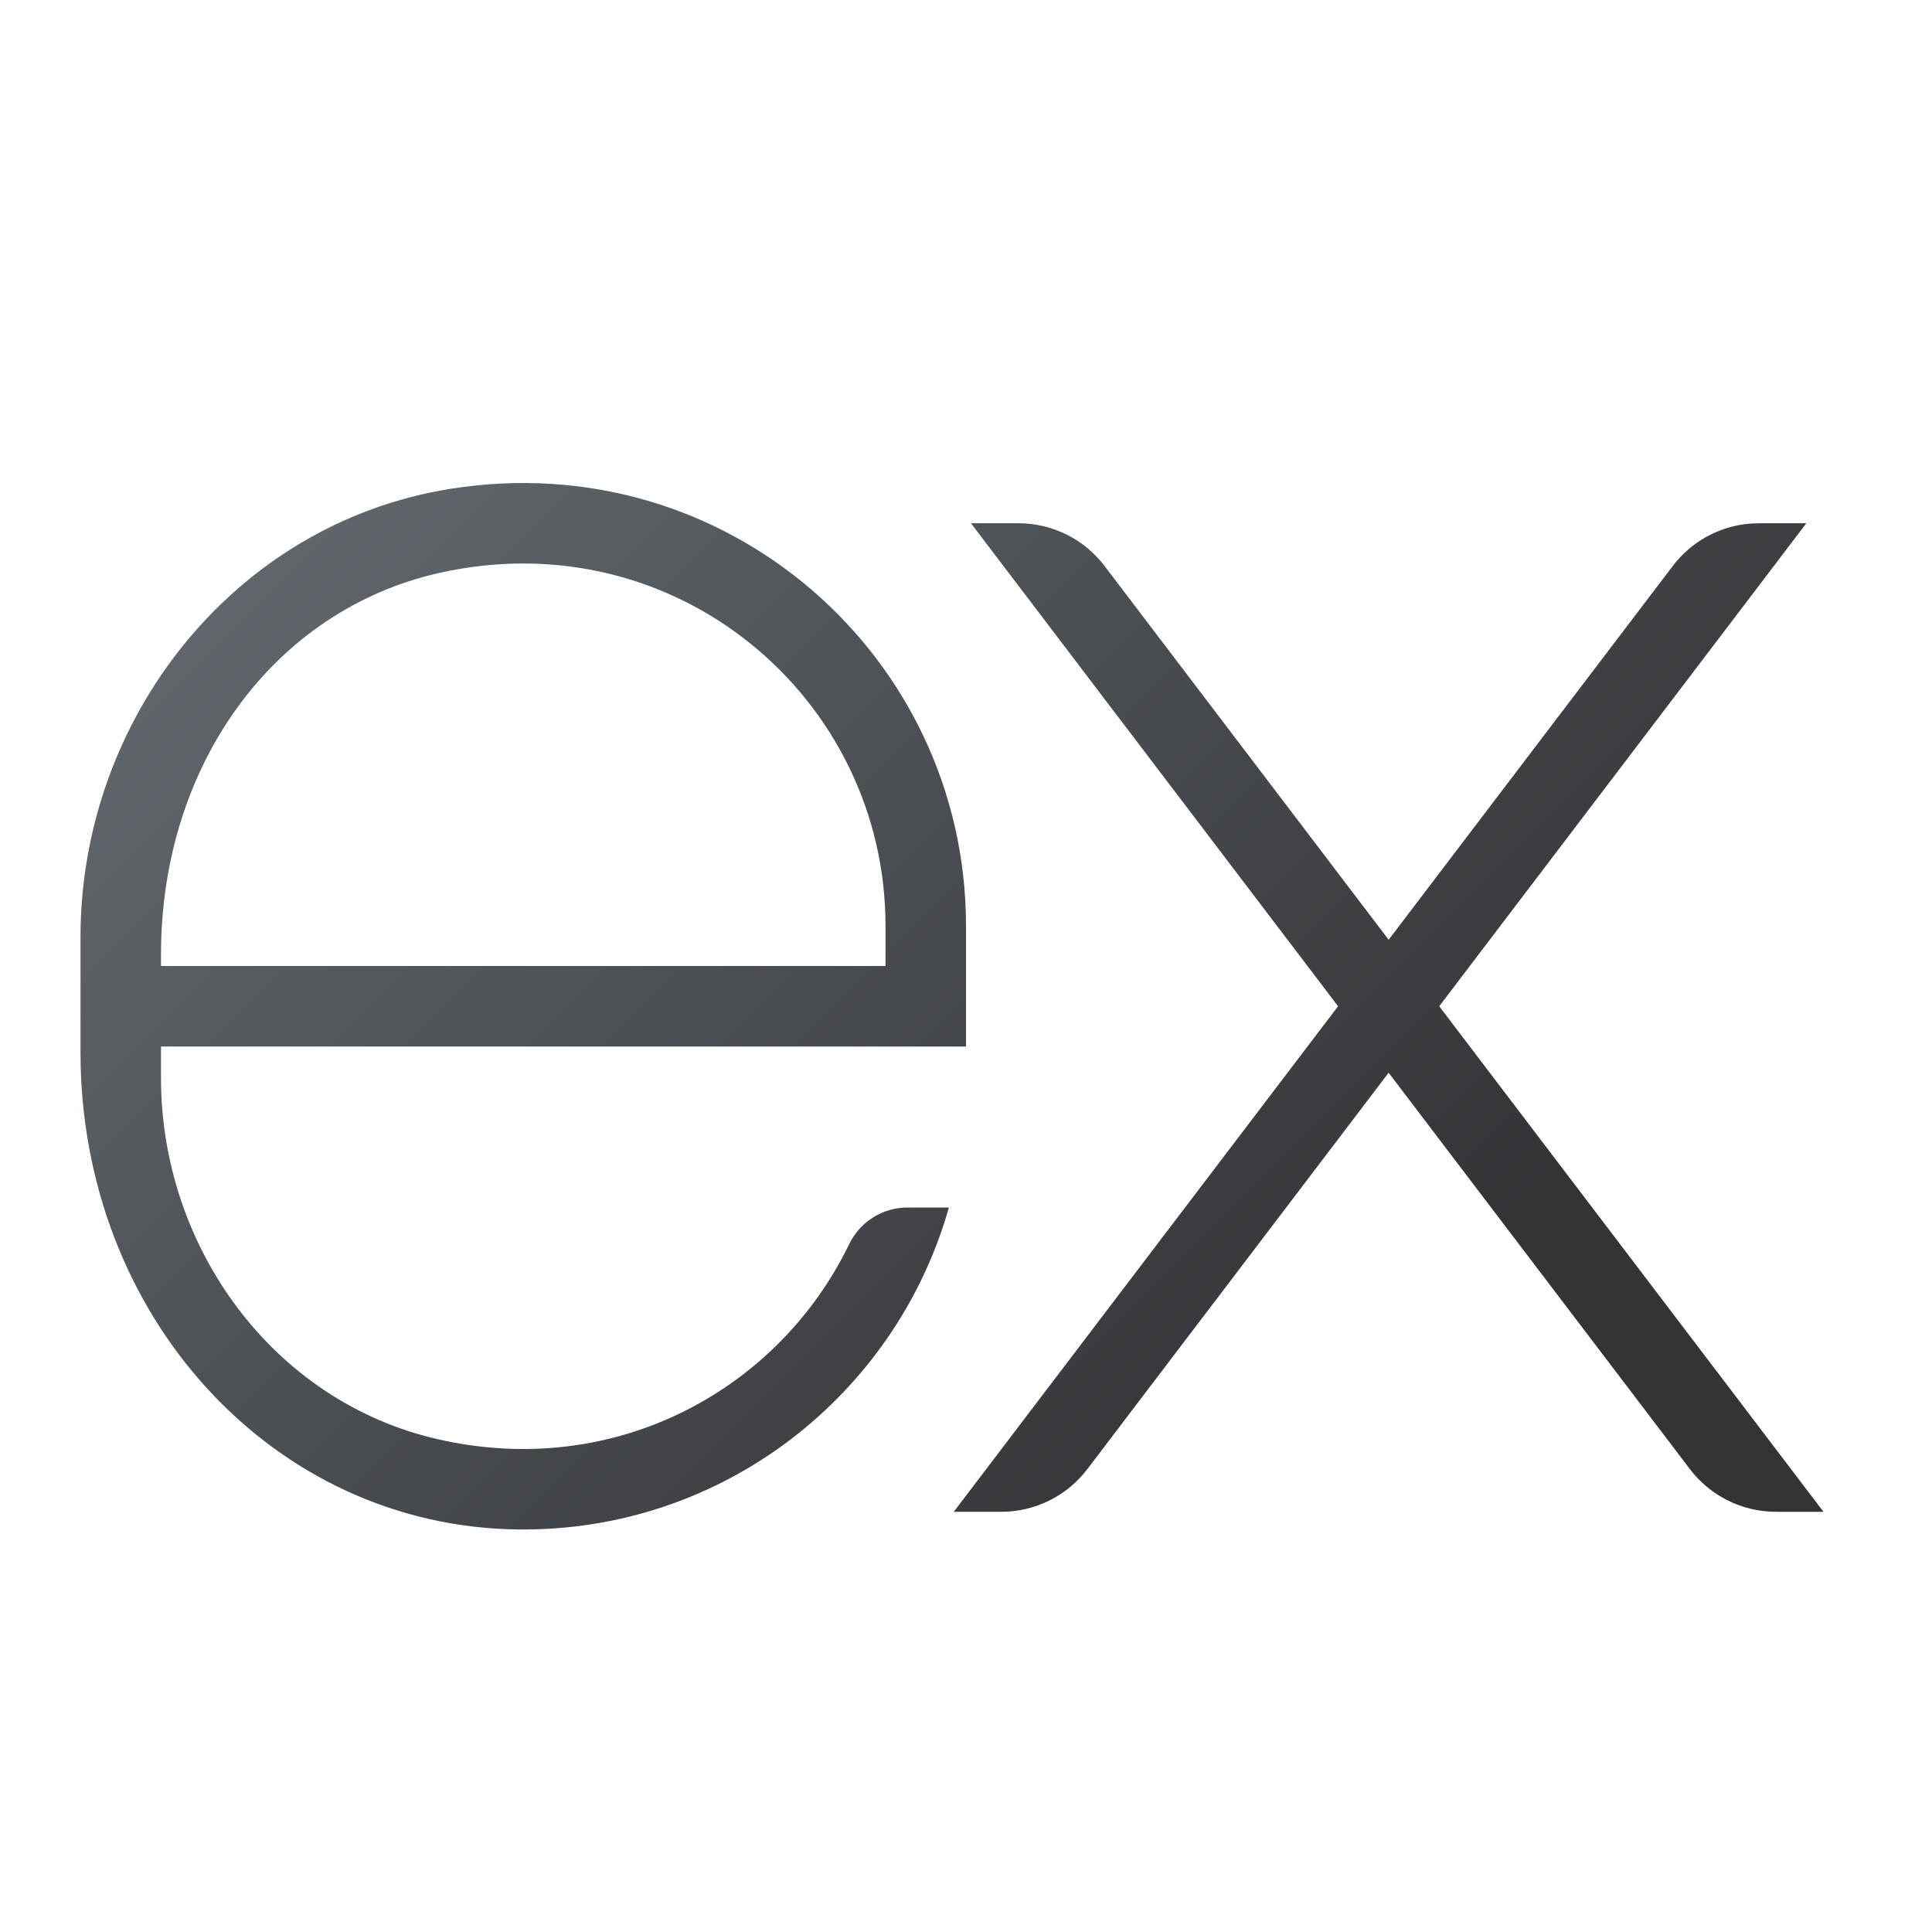
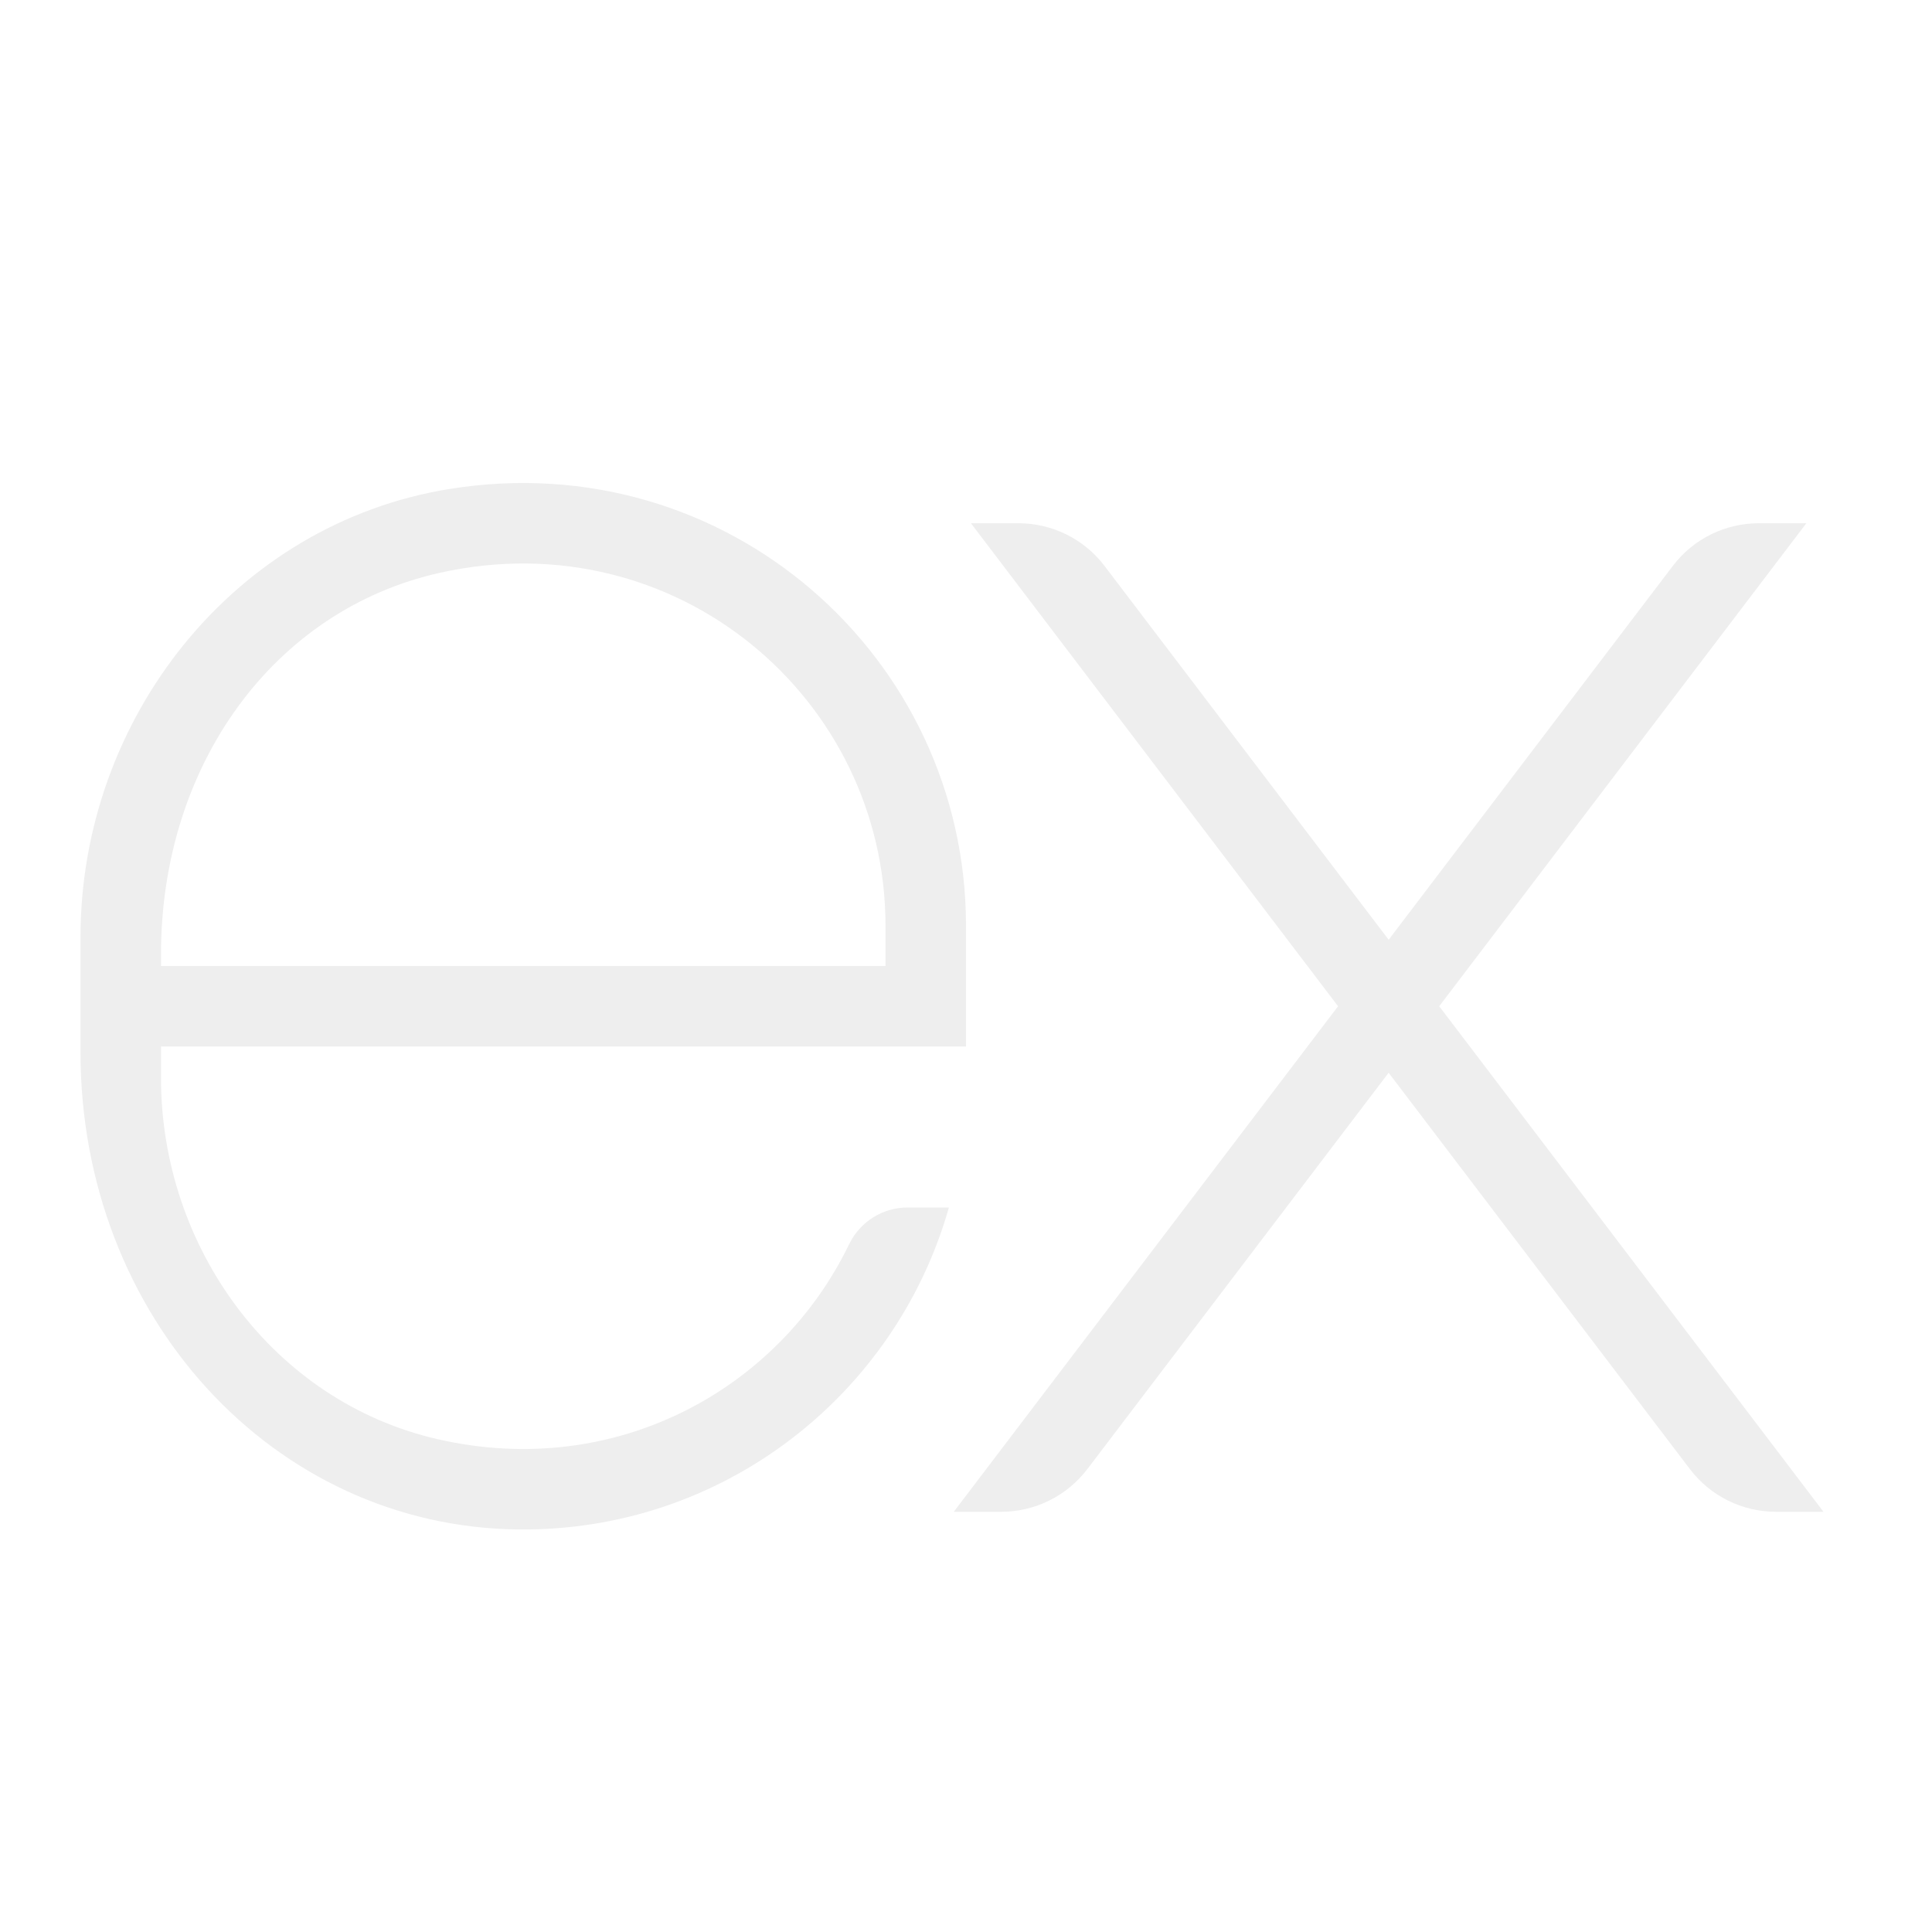
<svg xmlns="http://www.w3.org/2000/svg" x="0px" y="0px" width="100" height="100" viewBox="0 0 48 48">
  <linearGradient id="Xfeb2ANkiLrn2PxL5jJHLa_PZQVBAxaueDJ_gr1" x1="3.851" x2="34.471" y1="2.596" y2="33.216" gradientUnits="userSpaceOnUse">
-     <stop offset="0" stop-color="#6d7479" />
-     <stop offset="1" stop-color="#323538" />
+     <stop offset="0" stop-color="#eeeeee" />
+     <stop offset="1" stop-color="#eeeeee" />
  </linearGradient>
  <path fill="url(#Xfeb2ANkiLrn2PxL5jJHLa_PZQVBAxaueDJ_gr1)" d="M33.244,25l-9.121-12h1.18c0.84,0,1.631,0.392,2.139,1.061l7.059,9.287l7.059-9.287 C42.067,13.392,42.858,13,43.698,13h1.18l-9.121,12l9.547,12.56h-1.18c-0.84,0-1.631-0.392-2.139-1.061L34.5,26.652l-7.485,9.847 c-0.508,0.668-1.299,1.061-2.139,1.061h-1.18L33.244,25z M4,26v0.783c0,4.199,2.776,8.032,6.868,8.972 c4.439,1.02,8.49-1.247,10.228-4.842C21.366,30.355,21.928,30,22.547,30h1.028c-1.319,4.655-5.616,8.059-10.707,7.999 C6.777,37.927,2,32.694,2,26.142V26v-2l0-0.716c0-5.427,3.812-10.273,9.171-11.136C18.055,11.039,24,16.325,24,23v3H4z M4,24h18v-1 c0-5.648-5.202-10.08-11.076-8.768C6.804,15.153,4,19.002,4,23.71V24z" />
</svg>
